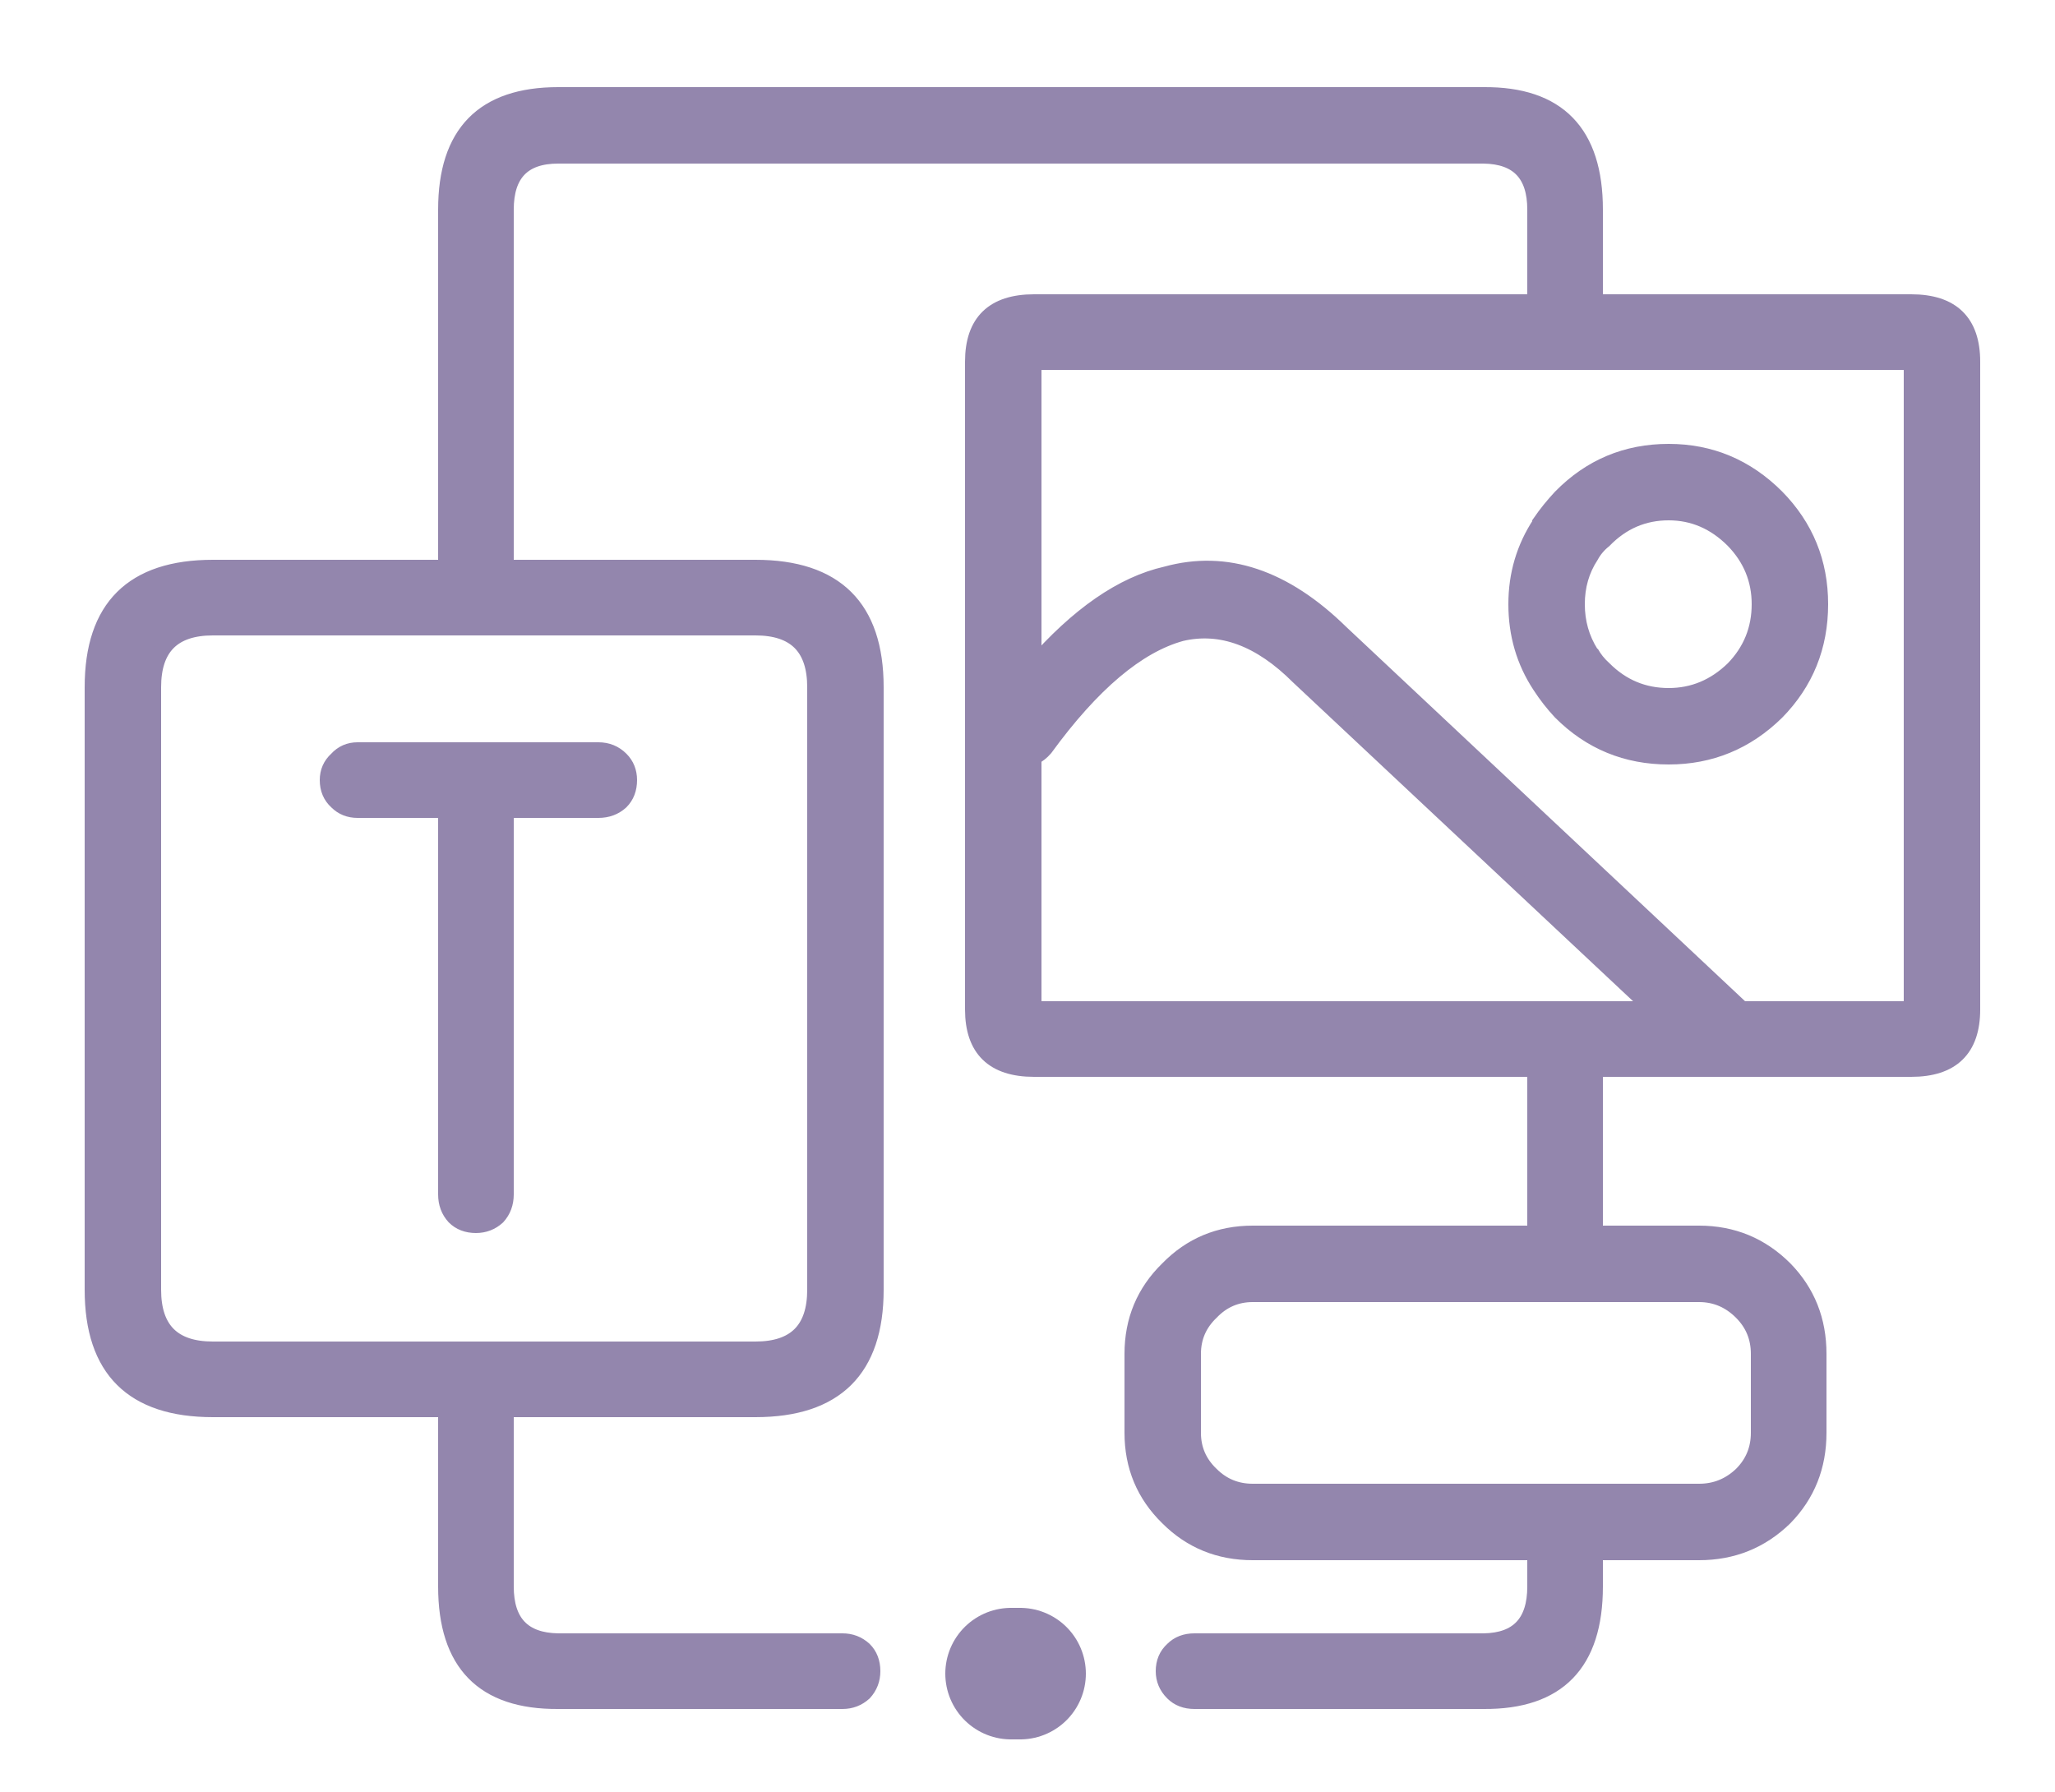
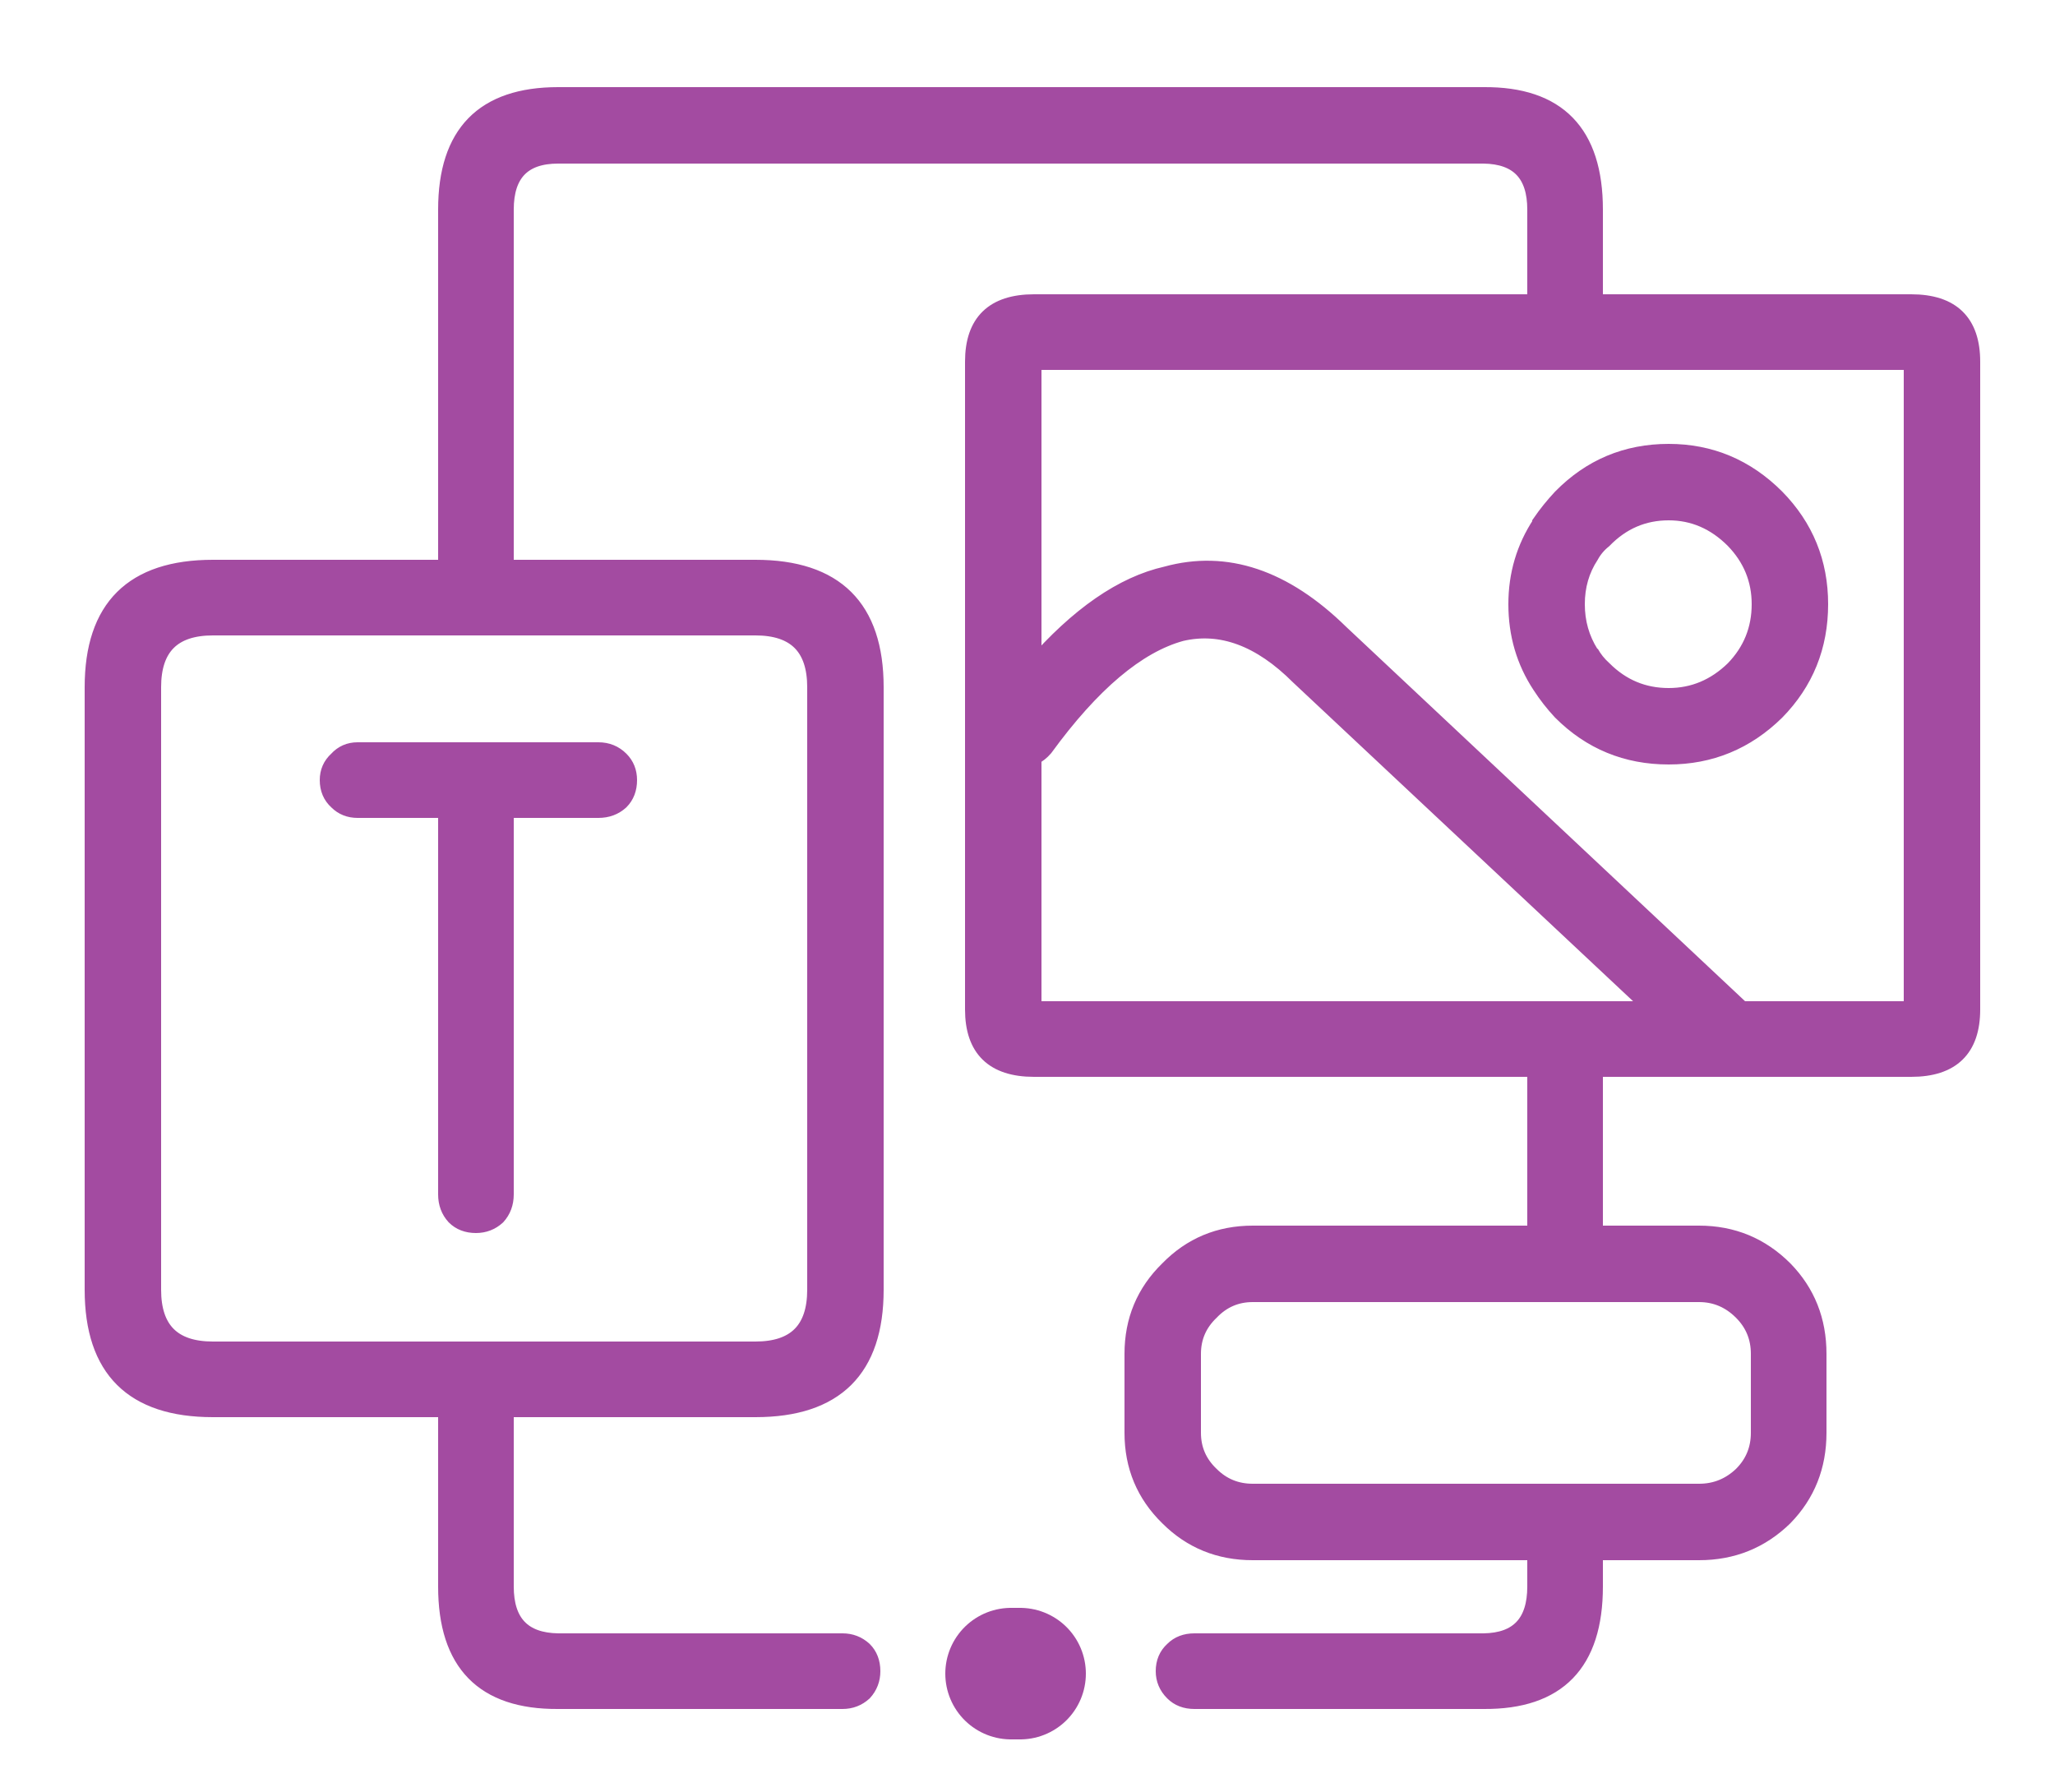
<svg xmlns="http://www.w3.org/2000/svg" xmlns:xlink="http://www.w3.org/1999/xlink" version="1.1" preserveAspectRatio="none" x="0px" y="0px" width="125px" height="109px" viewBox="0 0 125 109">
  <defs>
    <g id="Layer0_0_FILL">
-       <path fill="#9386ad" stroke="#9386ad" stroke-width="1" d=" M 119.95 22 Q 119.95 18.4 116.25 18.4 L 97 18.4 97 12.75 Q 97 5.75 90.25 5.8 L 33.95 5.8 Q 27.15 5.8 27.15 12.75 L 27.15 34.55 12.95 34.55 Q 5.65 34.55 5.65 41.8 L 5.65 78.45 Q 5.65 85.7 12.95 85.7 L 27.15 85.7 27.15 96.5 Q 27.15 103.5 33.95 103.45 L 51.25 103.45 Q 52 103.45 52.55 102.95 53.05 102.4 53.05 101.65 53.05 100.85 52.55 100.35 52 99.85 51.25 99.85 L 33.95 99.85 Q 30.75 99.8 30.75 96.5 L 30.75 85.7 45.95 85.7 Q 53.25 85.7 53.25 78.45 L 53.25 41.8 Q 53.25 34.55 45.95 34.55 L 30.75 34.55 30.75 12.75 Q 30.75 9.45 33.95 9.45 L 90.25 9.45 Q 93.4 9.5 93.4 12.75 L 93.4 18.4 62.9 18.4 Q 59.2 18.4 59.2 22 L 59.2 61.4 Q 59.2 65 62.9 65 L 93.4 65 93.4 75.05 76.2 75.05 Q 73.15 75.05 71.05 77.2 68.9 79.3 68.9 82.35 L 68.9 87.15 Q 68.9 90.2 71.05 92.3 73.15 94.4 76.2 94.4 L 93.4 94.4 93.4 96.5 Q 93.4 99.8 90.25 99.85 L 72.65 99.85 Q 71.85 99.85 71.35 100.35 70.8 100.85 70.8 101.65 70.8 102.4 71.35 102.95 71.85 103.45 72.65 103.45 L 90.25 103.45 Q 97 103.5 97 96.5 L 97 94.4 103.35 94.4 Q 106.4 94.4 108.55 92.3 110.6 90.2 110.6 87.15 L 110.6 82.35 Q 110.6 79.3 108.55 77.2 106.4 75.05 103.35 75.05 L 97 75.05 97 65 116.25 65 Q 119.95 65 119.95 61.4 L 119.95 22 M 116.3 61.4 L 105.95 61.4 81.55 38.5 Q 76.4 33.45 70.95 34.95 66.95 35.85 62.85 40.55 L 62.85 22 116.3 22 116.3 61.4 M 105.95 79.8 Q 107 80.85 107 82.35 L 107 87.15 Q 107 88.65 105.95 89.7 104.85 90.75 103.35 90.75 L 76.2 90.75 Q 74.7 90.75 73.65 89.7 72.55 88.65 72.55 87.15 L 72.55 82.35 Q 72.55 80.85 73.65 79.8 74.7 78.7 76.2 78.7 L 103.35 78.7 Q 104.85 78.7 105.95 79.8 M 71.85 38.5 Q 75.5 37.65 79 41.15 L 100.6 61.4 62.85 61.4 62.85 46.05 Q 63.25 45.85 63.55 45.5 67.85 39.6 71.85 38.5 M 45.95 38.15 Q 49.6 38.15 49.6 41.8 L 49.6 78.45 Q 49.6 82.1 45.95 82.1 L 12.95 82.1 Q 9.3 82.1 9.3 78.45 L 9.3 41.8 Q 9.3 38.15 12.95 38.15 L 45.95 38.15 M 21.75 45.65 Q 21 45.65 20.5 46.2 19.95 46.7 19.95 47.45 19.95 48.25 20.5 48.75 21 49.25 21.75 49.25 L 27.15 49.25 27.15 72.65 Q 27.15 73.45 27.65 74 28.15 74.5 28.95 74.5 29.7 74.5 30.25 74 30.75 73.45 30.75 72.65 L 30.75 49.25 36.4 49.25 Q 37.2 49.25 37.75 48.75 38.25 48.25 38.25 47.45 38.25 46.7 37.75 46.2 37.2 45.65 36.4 45.65 L 21.75 45.65 M 93.7 31.85 Q 92.25 34.05 92.25 36.75 92.25 39.5 93.7 41.7 94.25 42.55 94.95 43.3 97.65 46 101.5 46 105.3 46 108.05 43.3 110.7 40.6 110.7 36.75 110.7 32.95 108.05 30.25 105.3 27.5 101.5 27.5 97.65 27.5 94.95 30.25 94.25 31 93.7 31.8 L 93.7 31.85 M 95.9 36.75 Q 95.9 35.1 96.75 33.8 97.05 33.25 97.55 32.85 99.2 31.15 101.5 31.15 103.75 31.15 105.45 32.85 107.05 34.5 107.05 36.75 107.05 39.05 105.45 40.7 103.75 42.35 101.5 42.35 99.2 42.35 97.55 40.7 97.05 40.25 96.75 39.7 L 96.75 39.75 Q 95.9 38.4 95.9 36.75 Z" />
+       <path fill="#a34ba1" stroke="#a34ba1" stroke-width="1" d=" M 119.95 22 Q 119.95 18.4 116.25 18.4 L 97 18.4 97 12.75 Q 97 5.75 90.25 5.8 L 33.95 5.8 Q 27.15 5.8 27.15 12.75 L 27.15 34.55 12.95 34.55 Q 5.65 34.55 5.65 41.8 L 5.65 78.45 Q 5.65 85.7 12.95 85.7 L 27.15 85.7 27.15 96.5 Q 27.15 103.5 33.95 103.45 L 51.25 103.45 Q 52 103.45 52.55 102.95 53.05 102.4 53.05 101.65 53.05 100.85 52.55 100.35 52 99.85 51.25 99.85 L 33.95 99.85 Q 30.75 99.8 30.75 96.5 L 30.75 85.7 45.95 85.7 Q 53.25 85.7 53.25 78.45 L 53.25 41.8 Q 53.25 34.55 45.95 34.55 L 30.75 34.55 30.75 12.75 Q 30.75 9.45 33.95 9.45 L 90.25 9.45 Q 93.4 9.5 93.4 12.75 L 93.4 18.4 62.9 18.4 Q 59.2 18.4 59.2 22 L 59.2 61.4 Q 59.2 65 62.9 65 L 93.4 65 93.4 75.05 76.2 75.05 Q 73.15 75.05 71.05 77.2 68.9 79.3 68.9 82.35 L 68.9 87.15 Q 68.9 90.2 71.05 92.3 73.15 94.4 76.2 94.4 L 93.4 94.4 93.4 96.5 Q 93.4 99.8 90.25 99.85 L 72.65 99.85 Q 71.85 99.85 71.35 100.35 70.8 100.85 70.8 101.65 70.8 102.4 71.35 102.95 71.85 103.45 72.65 103.45 L 90.25 103.45 Q 97 103.5 97 96.5 L 97 94.4 103.35 94.4 Q 106.4 94.4 108.55 92.3 110.6 90.2 110.6 87.15 L 110.6 82.35 Q 110.6 79.3 108.55 77.2 106.4 75.05 103.35 75.05 L 97 75.05 97 65 116.25 65 Q 119.95 65 119.95 61.4 L 119.95 22 M 116.3 61.4 L 105.95 61.4 81.55 38.5 Q 76.4 33.45 70.95 34.95 66.95 35.85 62.85 40.55 L 62.85 22 116.3 22 116.3 61.4 M 105.95 79.8 Q 107 80.85 107 82.35 L 107 87.15 Q 107 88.65 105.95 89.7 104.85 90.75 103.35 90.75 L 76.2 90.75 Q 74.7 90.75 73.65 89.7 72.55 88.65 72.55 87.15 L 72.55 82.35 Q 72.55 80.85 73.65 79.8 74.7 78.7 76.2 78.7 L 103.35 78.7 Q 104.85 78.7 105.95 79.8 M 71.85 38.5 Q 75.5 37.65 79 41.15 L 100.6 61.4 62.85 61.4 62.85 46.05 Q 63.25 45.85 63.55 45.5 67.85 39.6 71.85 38.5 M 45.95 38.15 Q 49.6 38.15 49.6 41.8 L 49.6 78.45 Q 49.6 82.1 45.95 82.1 L 12.95 82.1 Q 9.3 82.1 9.3 78.45 L 9.3 41.8 Q 9.3 38.15 12.95 38.15 L 45.95 38.15 M 21.75 45.65 Q 21 45.65 20.5 46.2 19.95 46.7 19.95 47.45 19.95 48.25 20.5 48.75 21 49.25 21.75 49.25 L 27.15 49.25 27.15 72.65 Q 27.15 73.45 27.65 74 28.15 74.5 28.95 74.5 29.7 74.5 30.25 74 30.75 73.45 30.75 72.65 L 30.75 49.25 36.4 49.25 Q 37.2 49.25 37.75 48.75 38.25 48.25 38.25 47.45 38.25 46.7 37.75 46.2 37.2 45.65 36.4 45.65 L 21.75 45.65 M 93.7 31.85 Q 92.25 34.05 92.25 36.75 92.25 39.5 93.7 41.7 94.25 42.55 94.95 43.3 97.65 46 101.5 46 105.3 46 108.05 43.3 110.7 40.6 110.7 36.75 110.7 32.95 108.05 30.25 105.3 27.5 101.5 27.5 97.65 27.5 94.95 30.25 94.25 31 93.7 31.8 L 93.7 31.85 M 95.9 36.75 Q 95.9 35.1 96.75 33.8 97.05 33.25 97.55 32.85 99.2 31.15 101.5 31.15 103.75 31.15 105.45 32.85 107.05 34.5 107.05 36.75 107.05 39.05 105.45 40.7 103.75 42.35 101.5 42.35 99.2 42.35 97.55 40.7 97.05 40.25 96.75 39.7 L 96.75 39.75 Q 95.9 38.4 95.9 36.75 Z" />
    </g>
-     <path id="Layer0_0_1_STROKES" stroke="#9386ad" stroke-width="8" stroke-linejoin="round" stroke-linecap="round" fill="none" d=" M 61.5 101.8 L 62.05 101.8" />
+     <path id="Layer0_0_1_STROKES" stroke="#a34ba1" stroke-width="8" stroke-linejoin="round" stroke-linecap="round" fill="none" d=" M 61.5 101.8 L 62.05 101.8" />
  </defs>
  <g transform="matrix( 1, 0, 0, 1, 0,0) ">
    <use xlink:href="#Layer0_0_FILL" />
    <use xlink:href="#Layer0_0_1_STROKES" />
  </g>
</svg>
